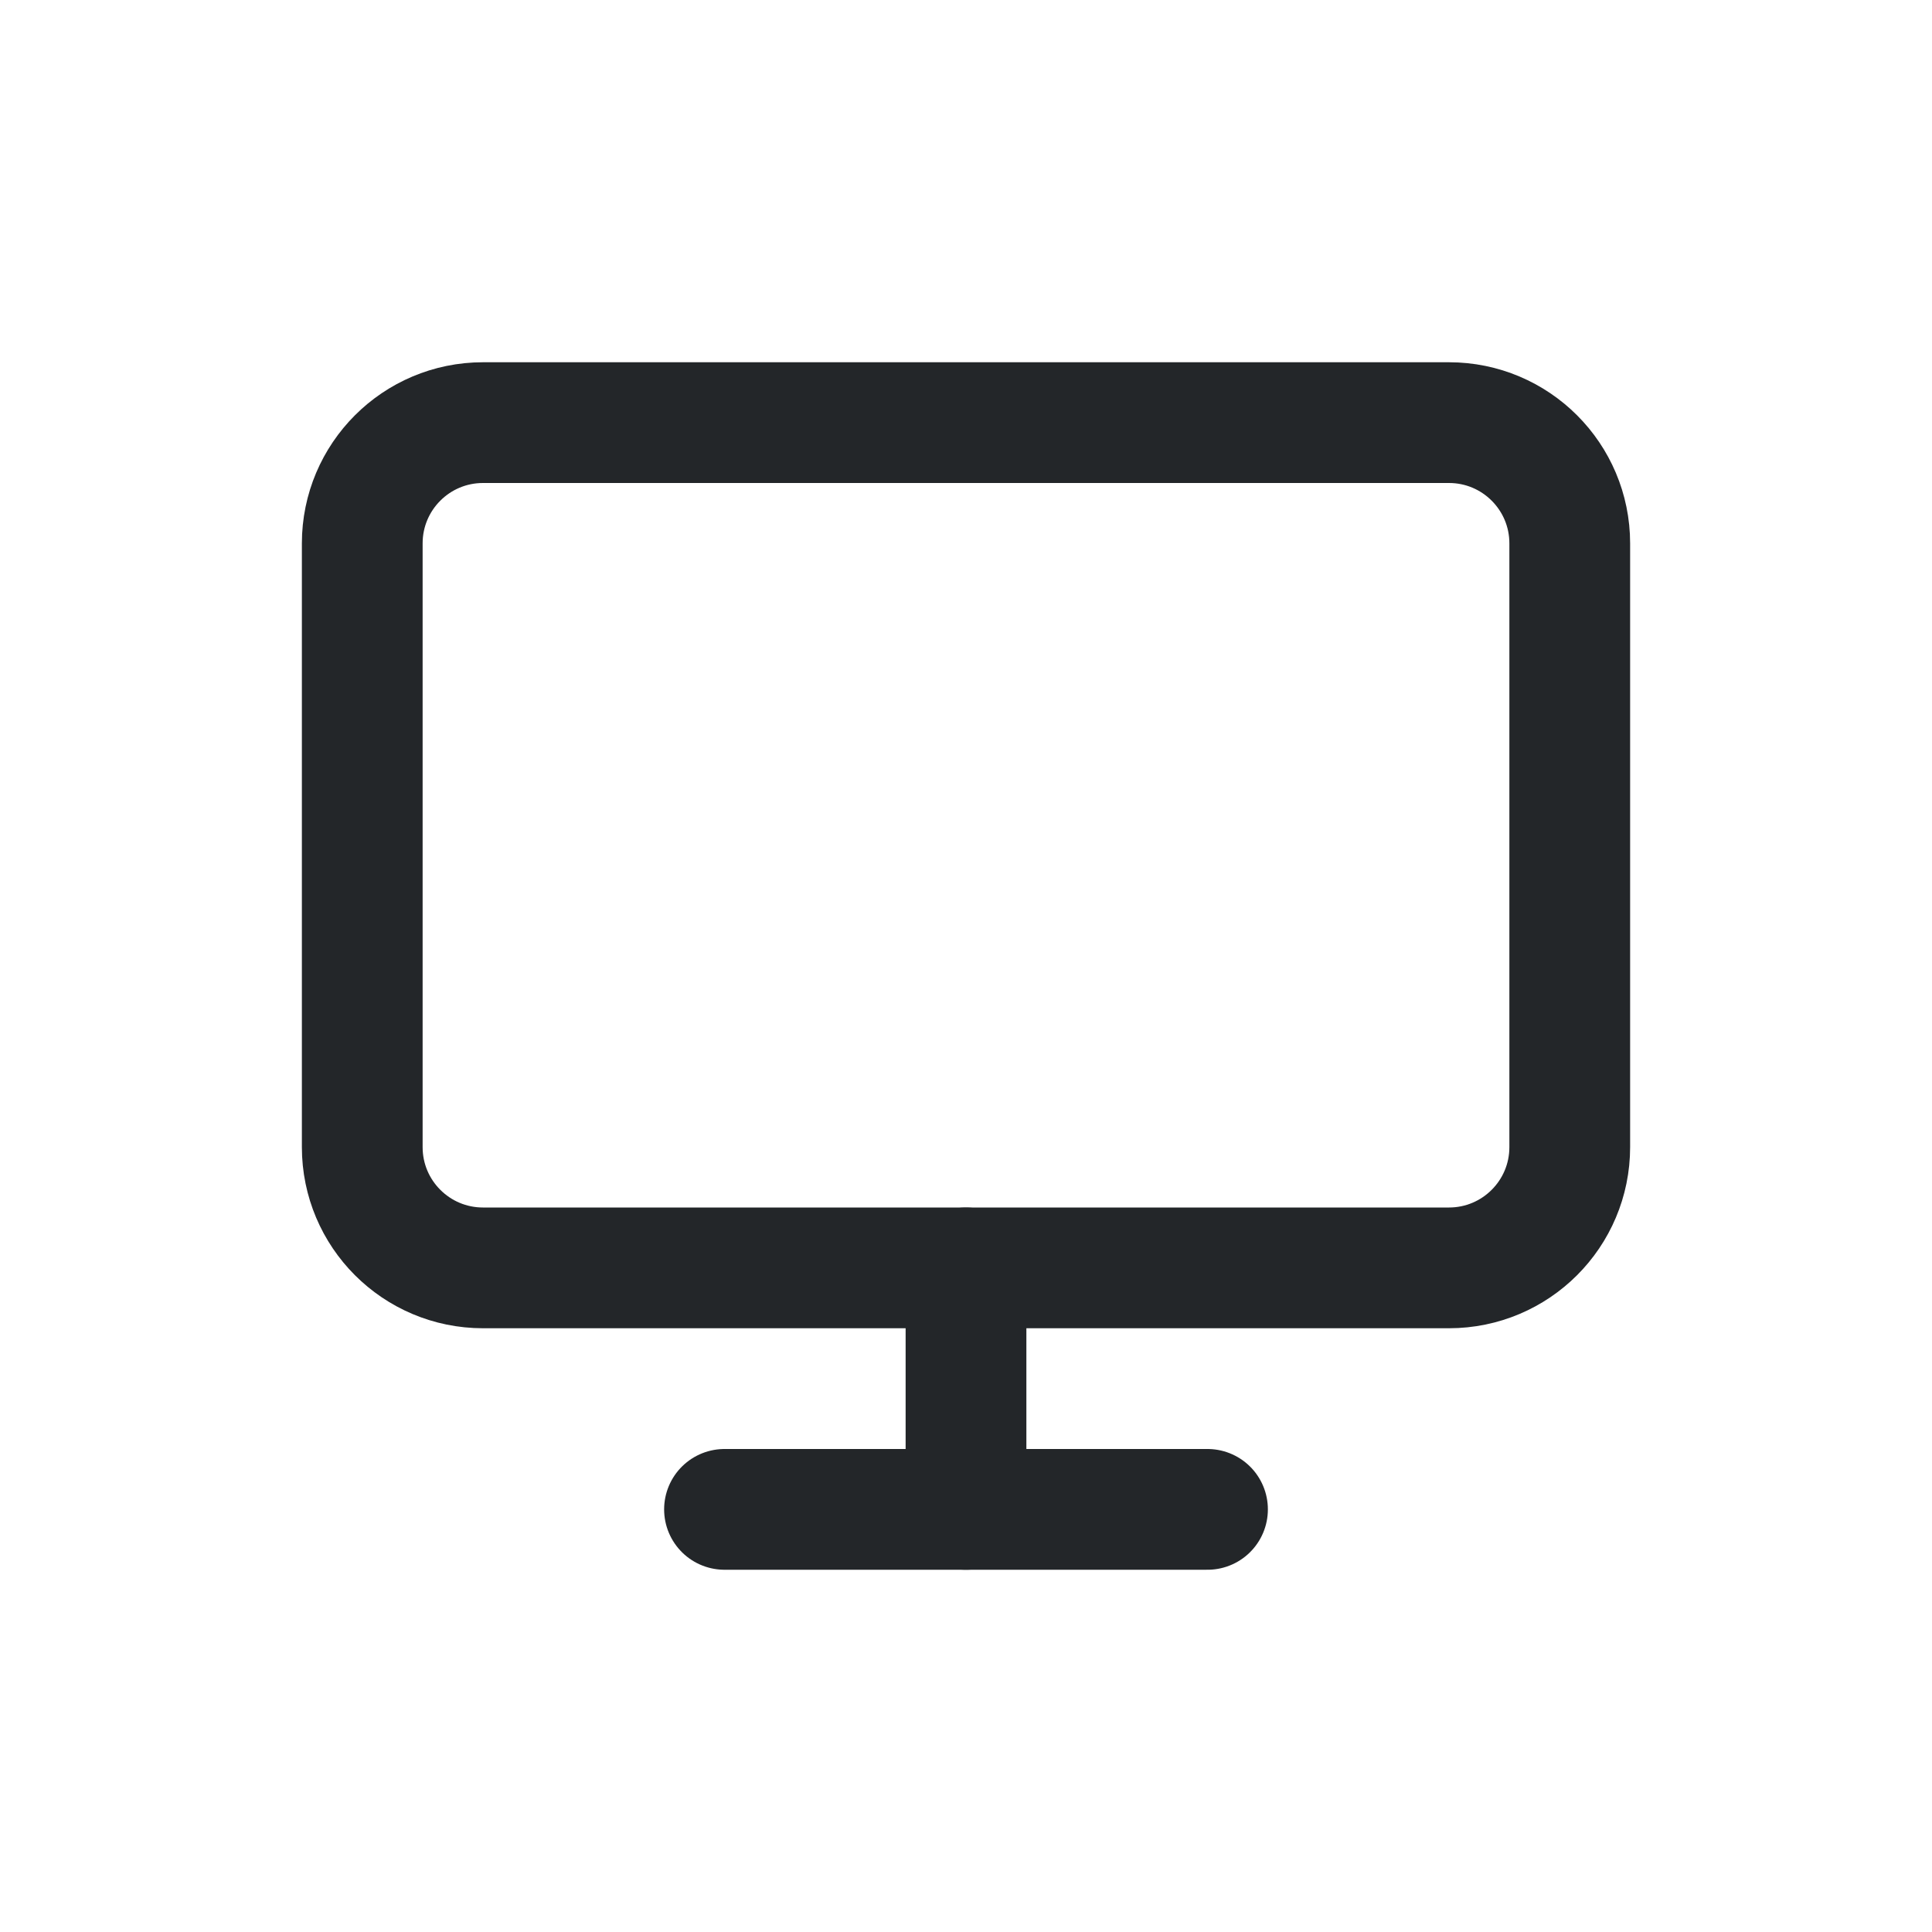
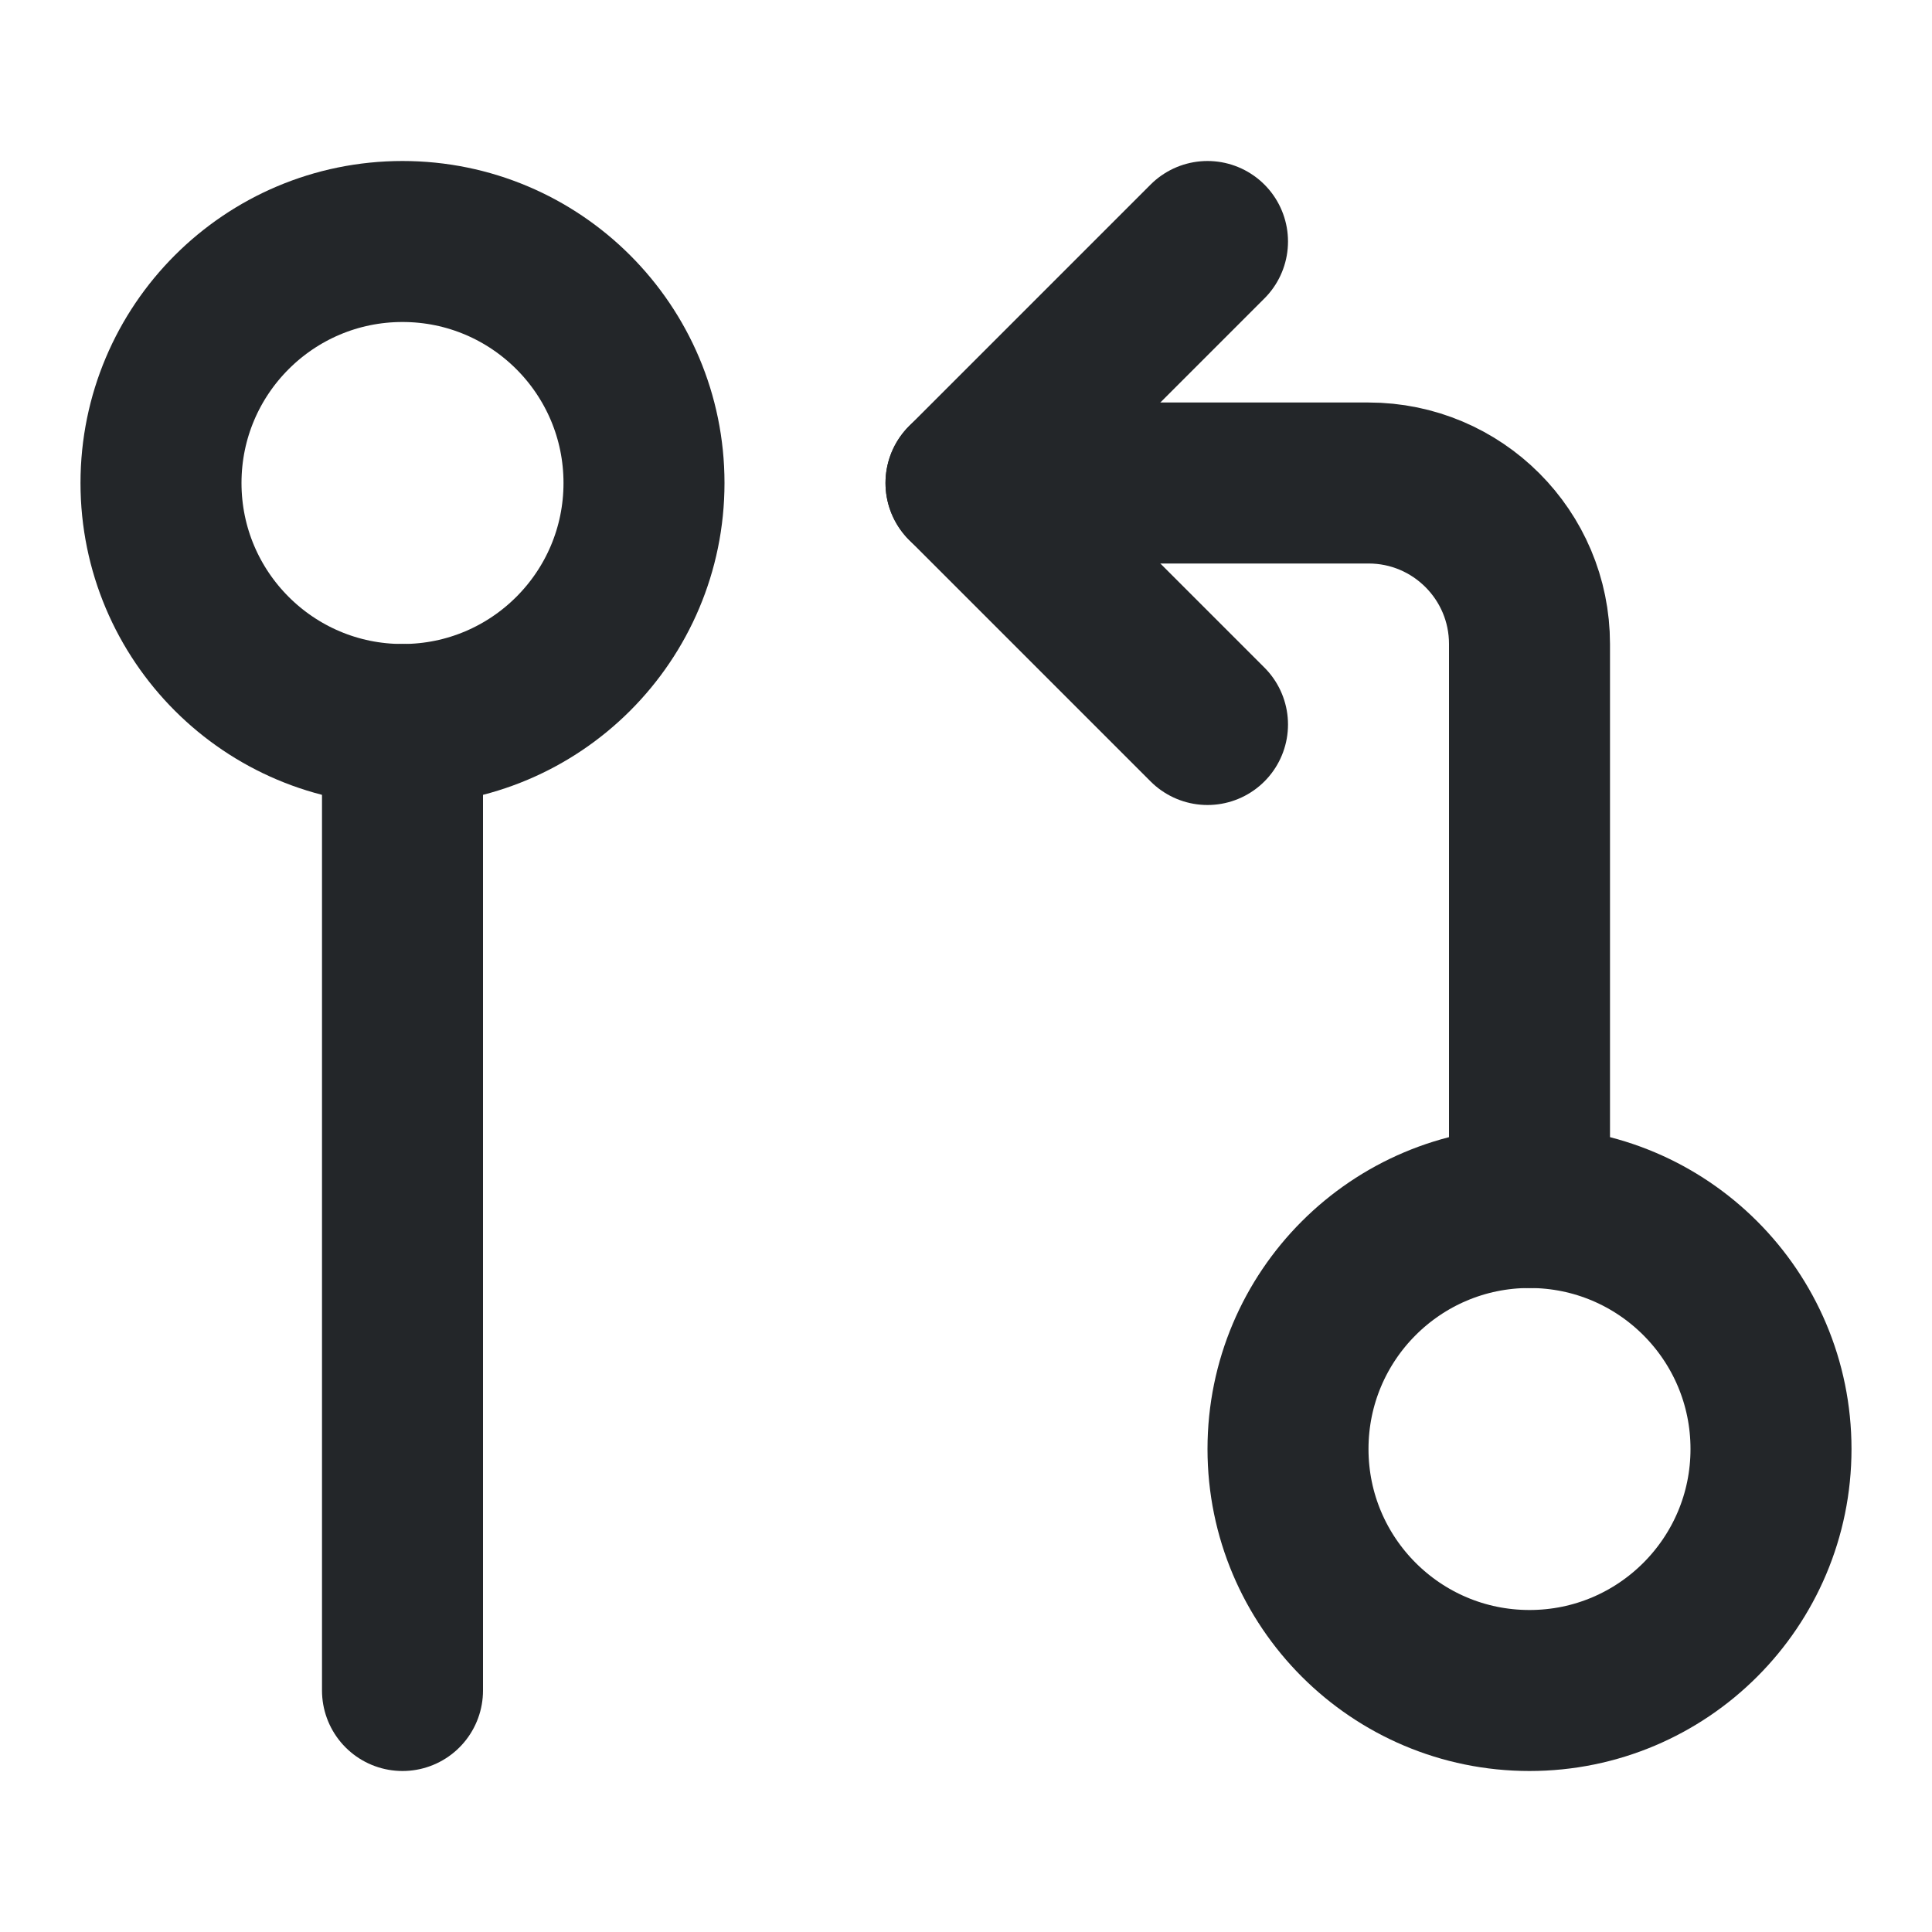
- <svg xmlns="http://www.w3.org/2000/svg" class="lucide lucide-monitor" width="24" height="24" viewBox="0 0 24 24" fill="none" stroke="currentColor" stroke-width="2" stroke-linecap="round" stroke-linejoin="round">
+ <svg xmlns="http://www.w3.org/2000/svg" class="lucide lucide-git-pull-request-arrow" width="24" height="24" viewBox="0 0 24 24" fill="none" stroke="currentColor" stroke-width="2" stroke-linecap="round" stroke-linejoin="round">
  <style id="current-color-scheme" type="text/css">
    .ColorScheme-Text { color: #232629; }
  </style>
-   <g class="ColorScheme-Text" fill="none" stroke="currentColor" stroke-width="2" stroke-linecap="round" stroke-linejoin="round" transform="translate(3 3) scale(0.75)">
-     <rect width="20" height="14" x="2" y="3" rx="2" />
-     <line x1="8" x2="16" y1="21" y2="21" />
-     <line x1="12" x2="12" y1="17" y2="21" />
+   <g class="ColorScheme-Text" fill="none" stroke="currentColor" stroke-width="2" stroke-linecap="round" stroke-linejoin="round">
+     <circle cx="5" cy="6" r="3" />
+     <path d="M5 9v12" />
+     <circle cx="19" cy="18" r="3" />
+     <path d="m15 9-3-3 3-3" />
+     <path d="M12 6h5a2 2 0 0 1 2 2v7" />
  </g>
</svg>
